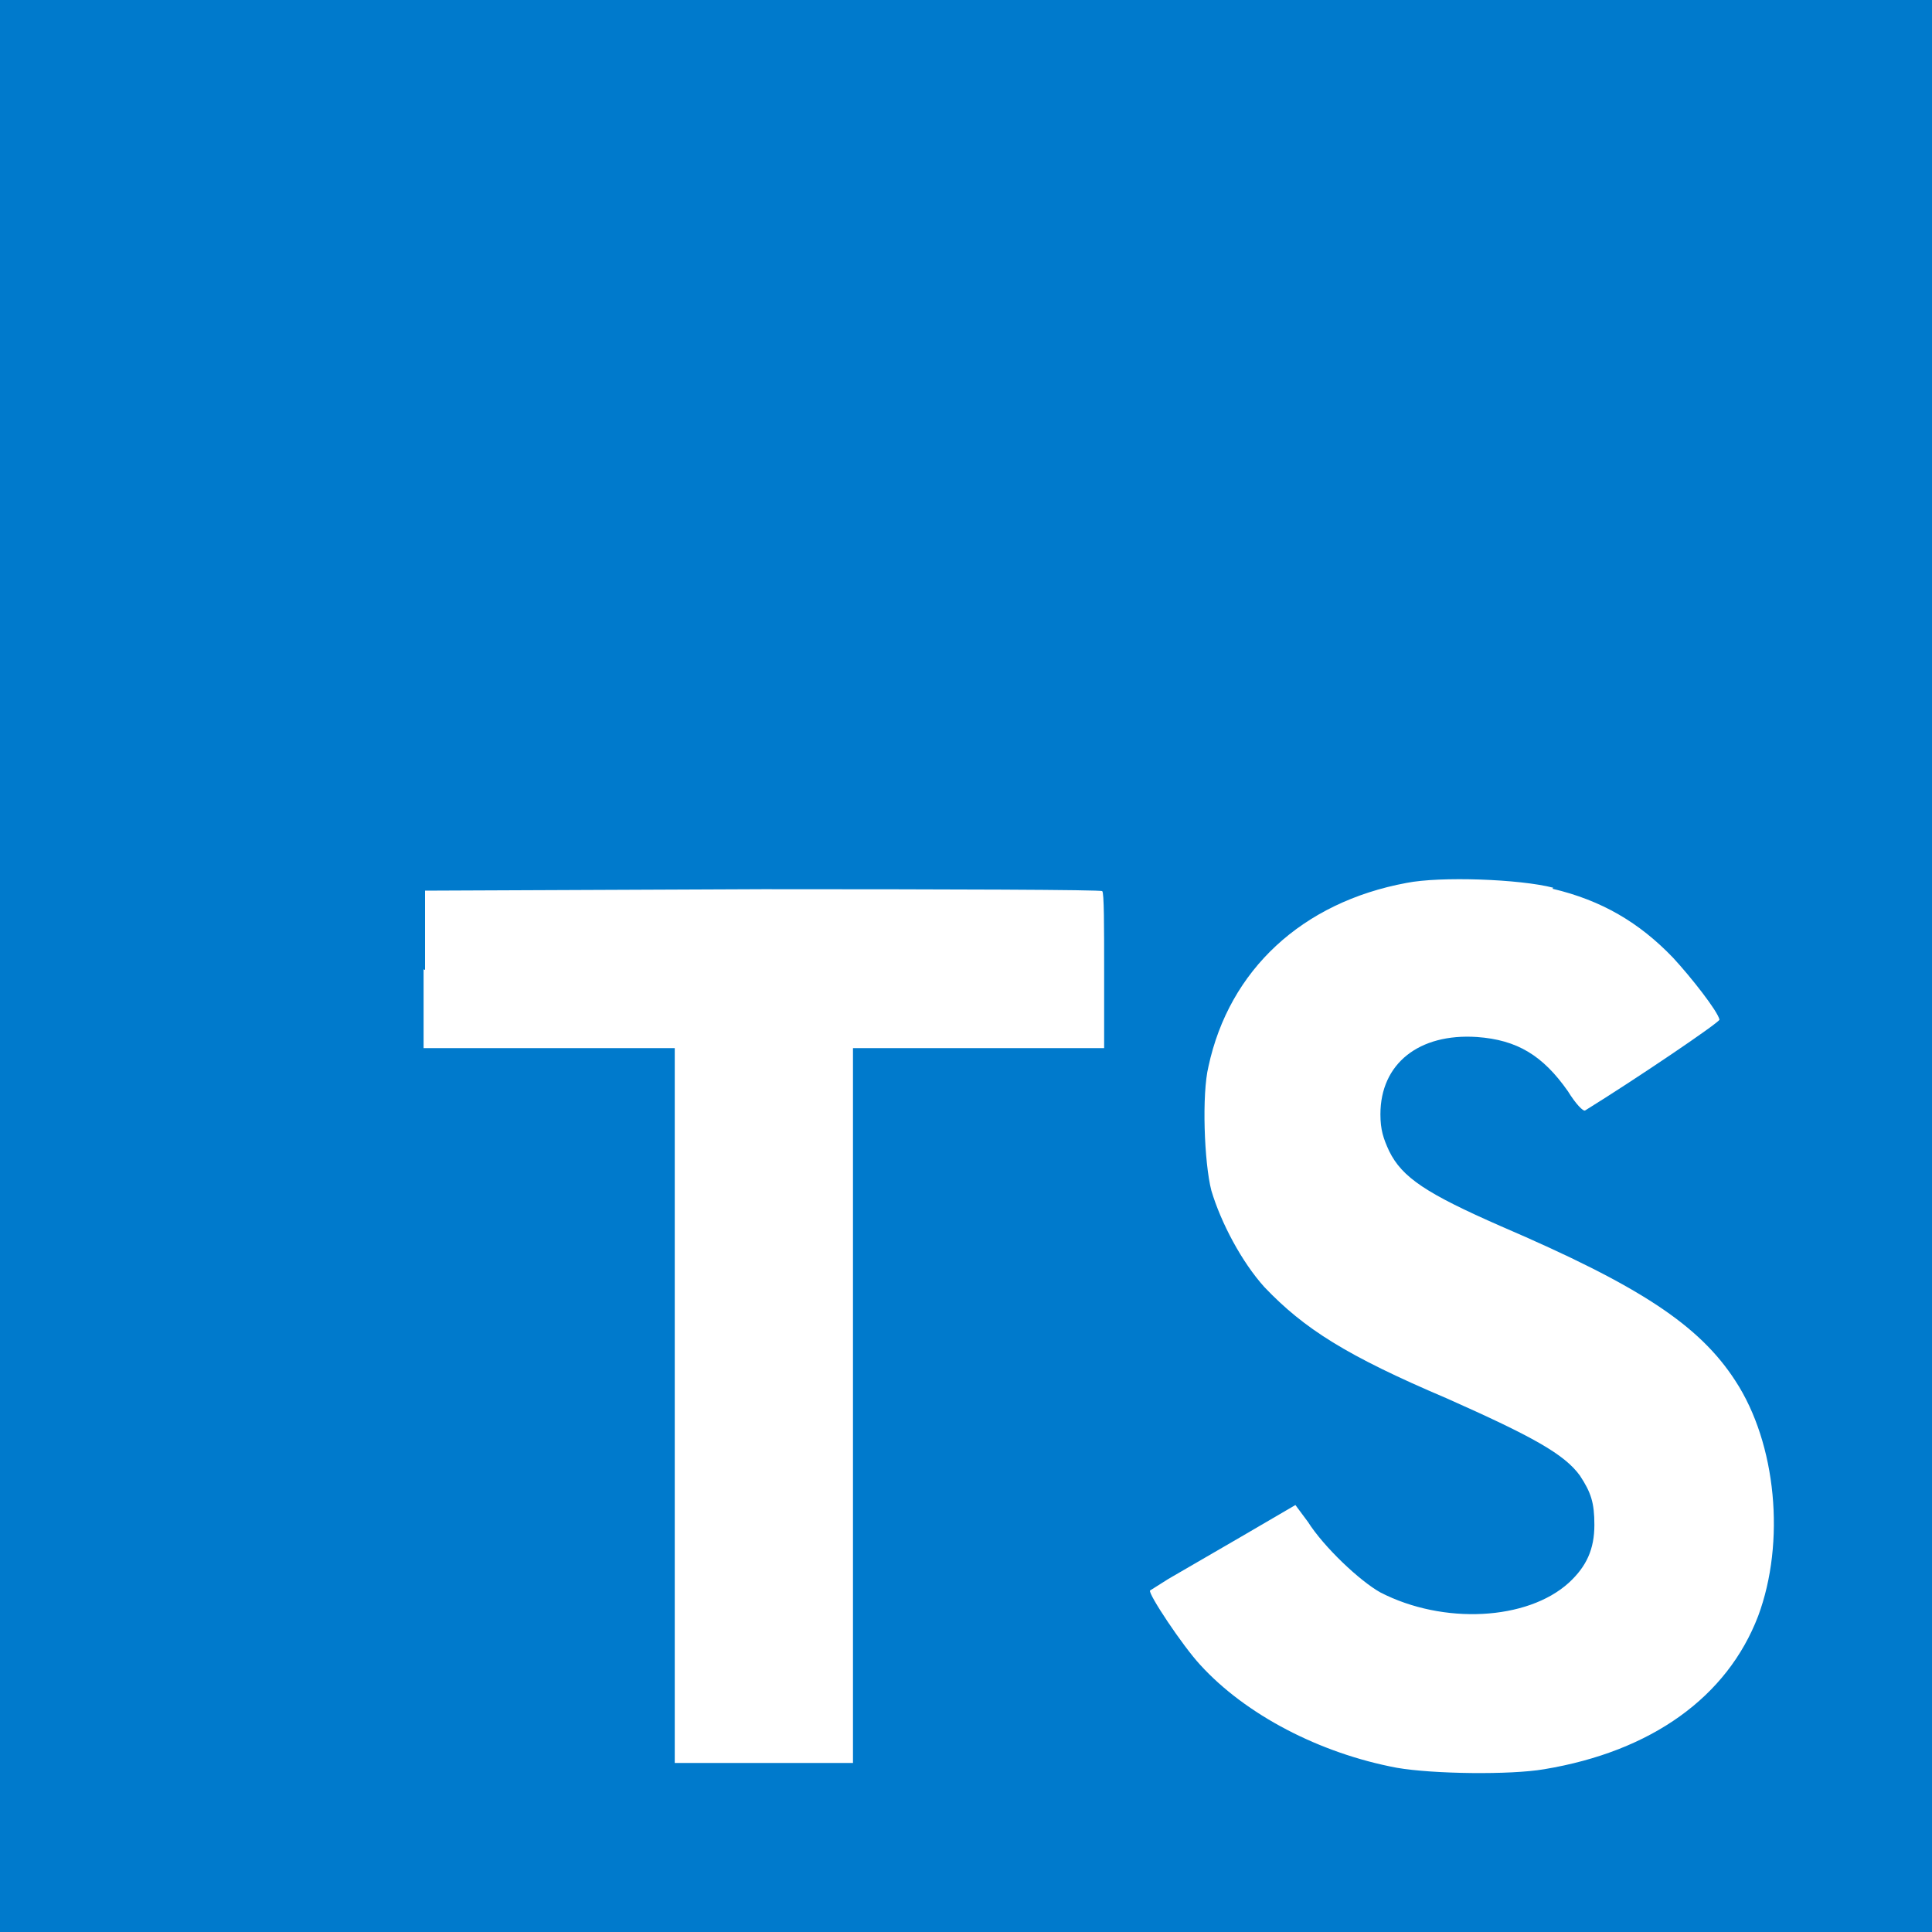
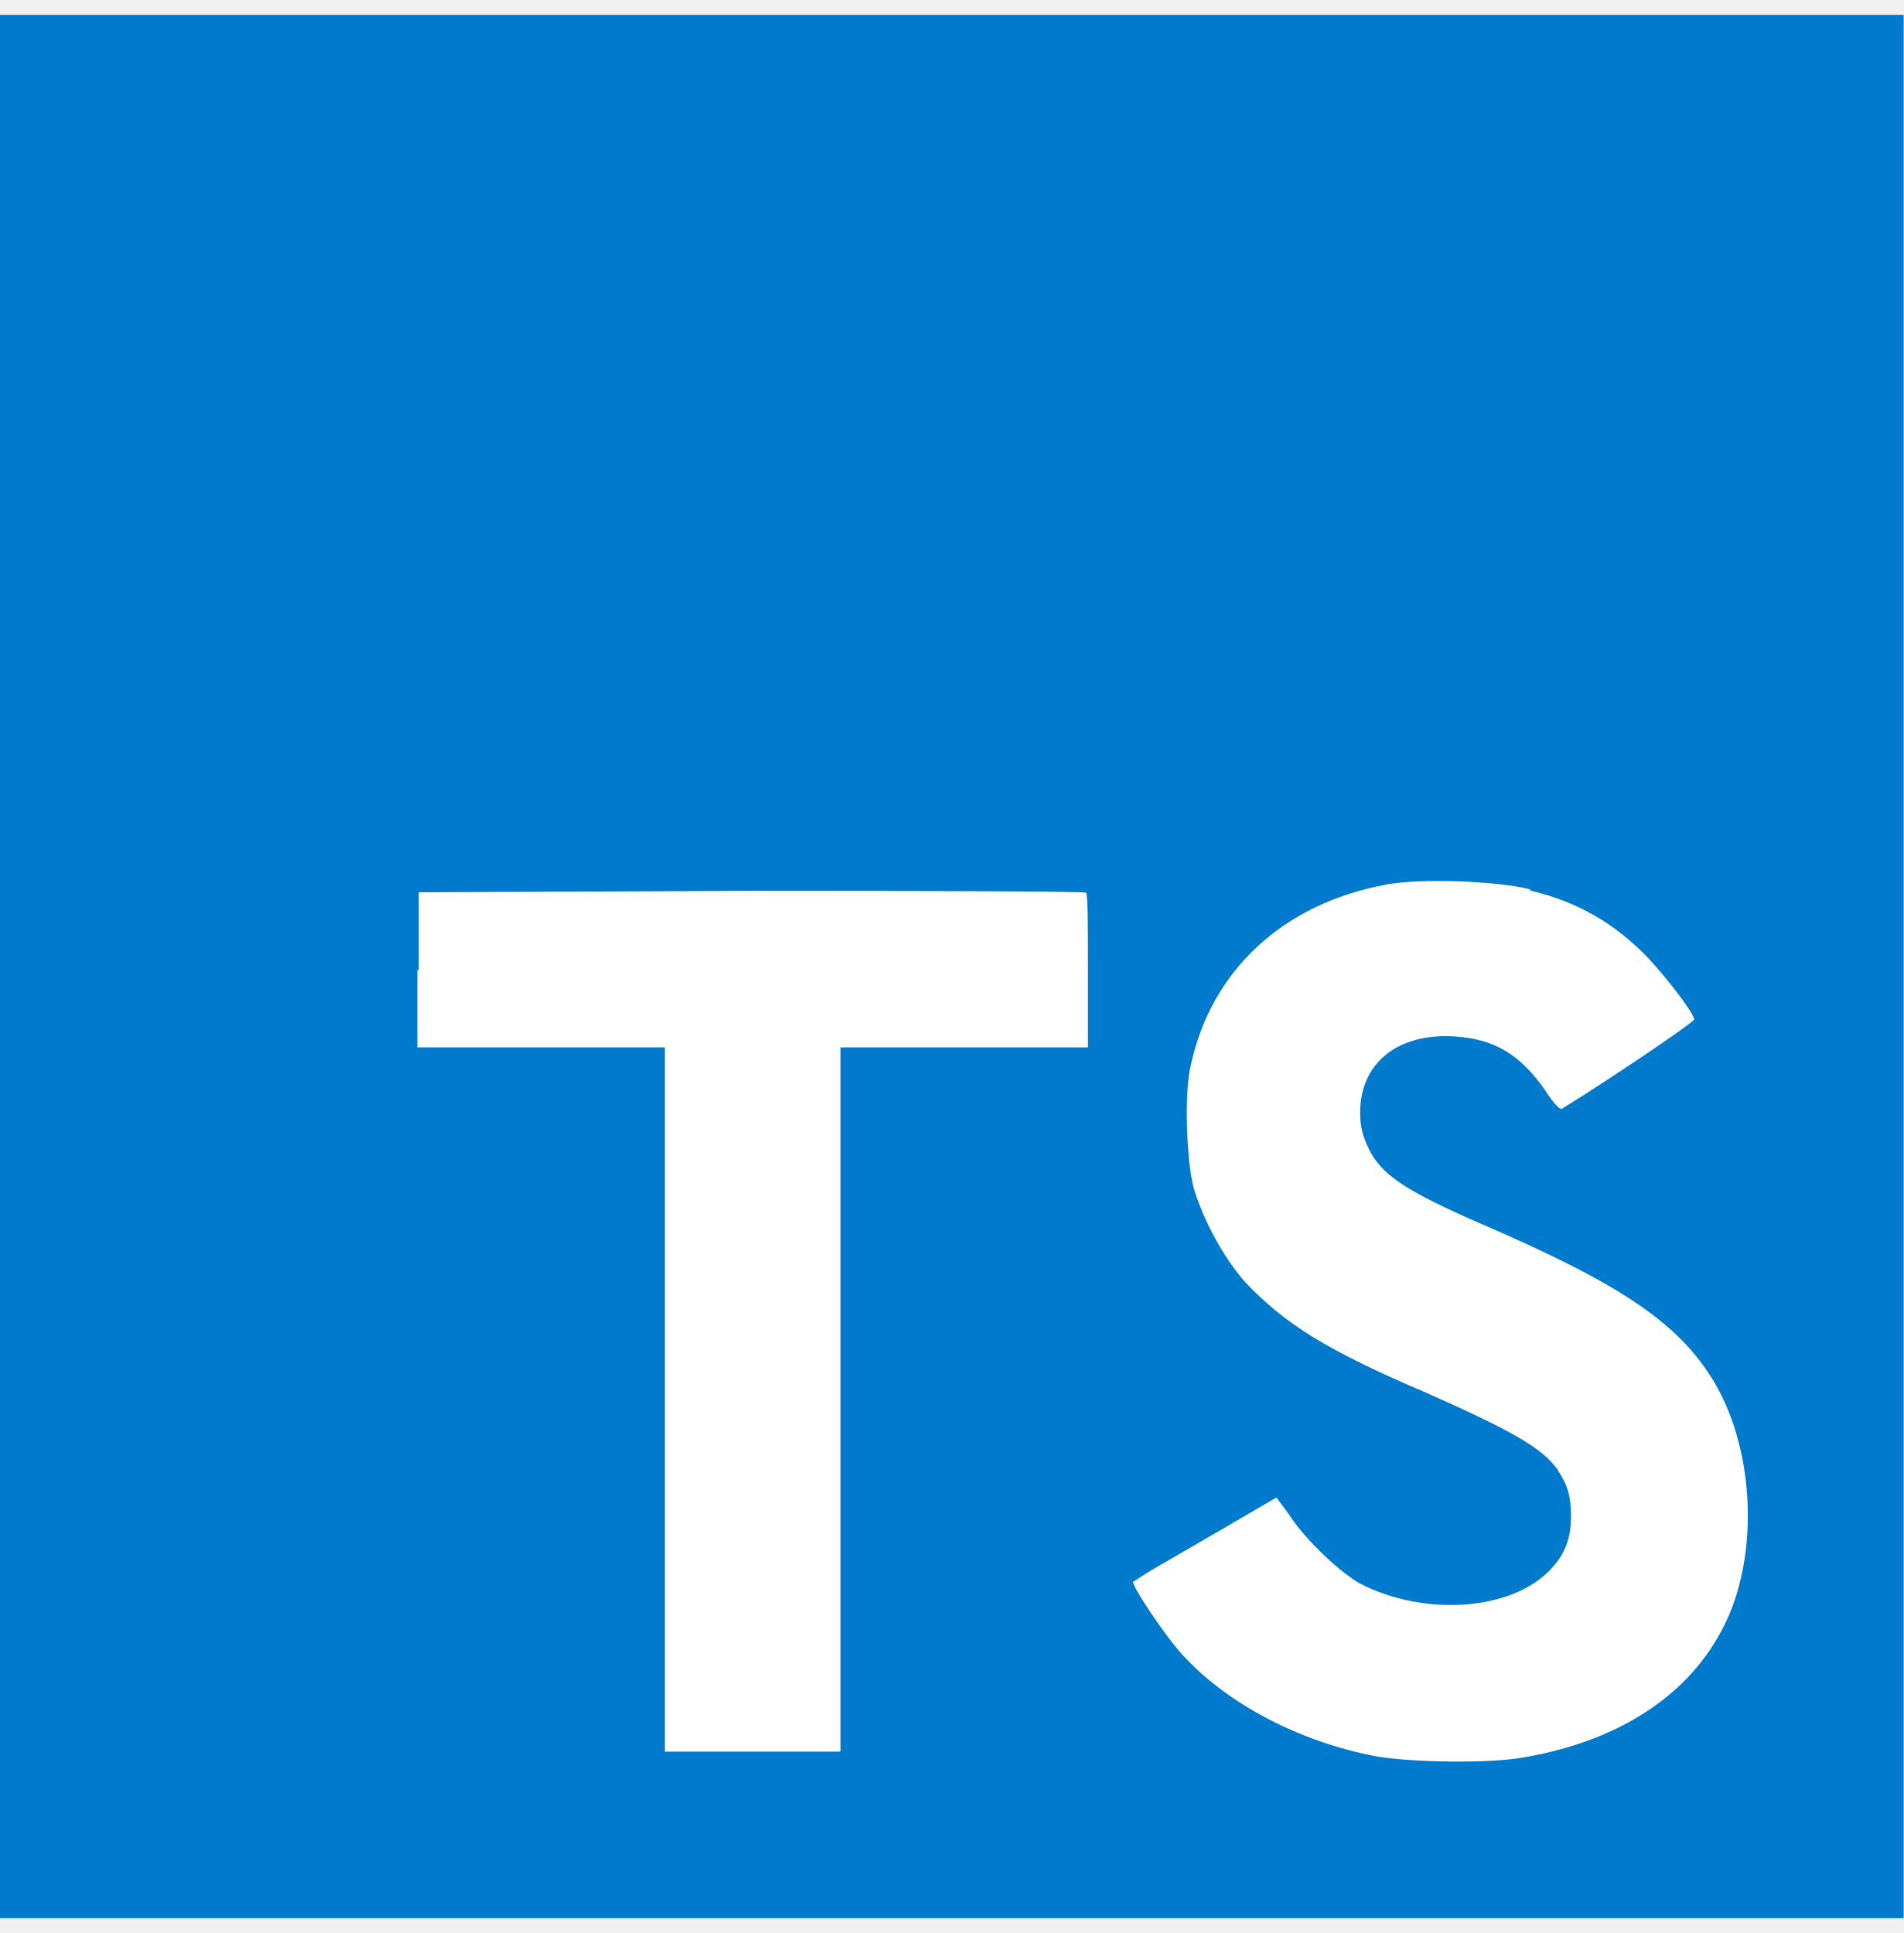
- <svg xmlns="http://www.w3.org/2000/svg" width="800px" height="800px" viewBox="0 0 400 400" id="Layer_1">
-   <style>.st0{fill:#007acc}.st1{fill:#fff}</style>
-   <path class="st0" d="M0 200V0h400v400H0" />
-   <path class="st1" d="M87.7 200.7V217h52v148h36.9V217h52v-16c0-9 0-16.3-.4-16.5 0-.3-31.7-.4-70.2-.4l-70 .3v16.4l-.3-.1zM321.4 184c10.2 2.4 18 7 25 14.3 3.7 4 9.2 11 9.6 12.8 0 .6-17.3 12.3-27.8 18.8-.4.3-2-1.4-3.6-4-5.2-7.4-10.5-10.6-18.8-11.2-12-.8-20 5.5-20 16 0 3.2.6 5 1.8 7.6 2.7 5.5 7.7 8.8 23.2 15.6 28.6 12.3 41 20.4 48.5 32 8.5 13 10.4 33.4 4.7 48.7-6.4 16.7-22 28-44.3 31.7-7 1.2-23 1-30.5-.3-16-3-31.3-11-40.7-21.3-3.7-4-10.8-14.7-10.4-15.4l3.8-2.4 15-8.7 11.3-6.6 2.6 3.5c3.3 5.2 10.7 12.2 15 14.6 13 6.7 30.4 5.8 39-2 3.7-3.4 5.3-7 5.3-12 0-4.6-.7-6.7-3-10.2-3.2-4.4-9.6-8-27.6-16-20.7-8.8-29.5-14.4-37.7-23-4.7-5.2-9-13.3-11-20-1.5-5.8-2-20-.6-25.7 4.3-20 19.4-34 41-38 7-1.4 23.5-.8 30.4 1l-.2.2z" />
+ <svg xmlns="http://www.w3.org/2000/svg" width="64" height="65" viewBox="0 0 64 65" fill="none">
+   <g clip-path="url(#clip0_587_144)">
+     <path d="M0 32.5V0.5H64V64.5H0" fill="#007ACC" />
+     <path d="M14.032 32.612V35.22H22.352V58.9H28.256V35.22H36.576V32.66C36.576 31.22 36.576 30.052 36.512 30.02C36.512 29.972 31.44 29.956 25.28 29.956L14.08 30.004V32.628L14.032 32.612ZM51.424 29.94C53.056 30.324 54.304 31.06 55.424 32.228C56.016 32.868 56.896 33.988 56.96 34.276C56.96 34.372 54.192 36.244 52.512 37.284C52.448 37.332 52.192 37.06 51.936 36.644C51.104 35.46 50.256 34.948 48.928 34.852C47.008 34.724 45.728 35.732 45.728 37.412C45.728 37.924 45.824 38.212 46.016 38.628C46.448 39.508 47.248 40.036 49.728 41.124C54.304 43.092 56.288 44.388 57.488 46.244C58.848 48.324 59.152 51.588 58.24 54.036C57.216 56.708 54.72 58.516 51.152 59.108C50.032 59.3 47.472 59.268 46.272 59.06C43.712 58.58 41.264 57.3 39.76 55.652C39.168 55.012 38.032 53.3 38.096 53.188L38.704 52.804L41.104 51.412L42.912 50.356L43.328 50.916C43.856 51.748 45.04 52.868 45.728 53.252C47.808 54.324 50.592 54.18 51.968 52.932C52.56 52.388 52.816 51.812 52.816 51.012C52.816 50.276 52.704 49.94 52.336 49.38C51.824 48.676 50.8 48.1 47.92 46.82C44.608 45.412 43.2 44.516 41.888 43.14C41.136 42.308 40.448 41.012 40.128 39.94C39.888 39.012 39.808 36.74 40.032 35.828C40.72 32.628 43.136 30.388 46.592 29.748C47.712 29.524 50.352 29.62 51.456 29.908L51.424 29.94Z" fill="white" />
+   </g>
+   <defs>
+     <clipPath id="clip0_587_144">
+       <rect width="64" height="64" fill="white" transform="translate(0 0.5)" />
+     </clipPath>
+   </defs>
</svg>
